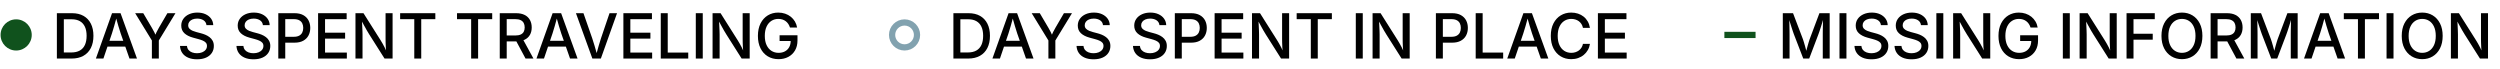
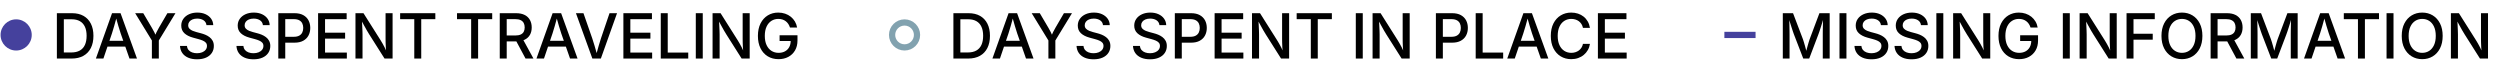
<svg xmlns="http://www.w3.org/2000/svg" width="401px" height="11px" viewBox="0 0 401 11" version="1.1">
  <g id="legend-days-line" stroke="none" fill="none" transform="translate(0.0907, 0.3912)">
    <g id="Days-spent-traveling" stroke-width="1" fill-rule="evenodd" transform="translate(8.227, -1)" fill="#000000">
      <path d="M3.171,10 L1.371,10 L1.371,9.025 L3.109,9.025 C3.66,9.025 4.118,8.922 4.483,8.716 C4.848,8.51 5.121,8.208 5.303,7.81 C5.484,7.411 5.575,6.925 5.575,6.351 C5.575,5.782 5.485,5.3 5.304,4.906 C5.123,4.512 4.855,4.212 4.5,4.007 C4.144,3.802 3.701,3.7 3.171,3.7 L1.334,3.7 L1.334,2.725 L3.242,2.725 C3.959,2.725 4.572,2.87 5.083,3.16 C5.593,3.45 5.985,3.866 6.258,4.408 C6.532,4.95 6.669,5.598 6.669,6.351 C6.669,7.109 6.531,7.76 6.257,8.305 C5.982,8.85 5.584,9.269 5.062,9.561 C4.541,9.854 3.91,10 3.171,10 Z M1.921,2.725 L1.921,10 L0.805,10 L0.805,2.725 L1.921,2.725 Z" id="Shape" fill-rule="nonzero" />
      <path d="M7.063,10 L9.654,2.725 L11.02,2.725 L13.654,10 L12.451,10 L11.034,5.953 C10.924,5.623 10.803,5.236 10.671,4.791 C10.54,4.345 10.388,3.81 10.215,3.186 L10.44,3.186 C10.271,3.815 10.122,4.356 9.991,4.807 C9.86,5.258 9.745,5.64 9.644,5.953 L8.269,10 L7.063,10 Z M8.467,8.083 L8.467,7.153 L12.251,7.153 L12.251,8.083 L8.467,8.083 Z" id="Shape" fill-rule="nonzero" />
      <path d="M16.044,10 L16.044,7.102 L13.362,2.725 L14.66,2.725 L16.03,5.046 C16.181,5.298 16.314,5.541 16.43,5.775 C16.547,6.009 16.667,6.299 16.79,6.646 L16.434,6.646 C16.556,6.294 16.676,6 16.792,5.763 C16.908,5.526 17.038,5.287 17.179,5.046 L18.533,2.725 L19.826,2.725 L17.158,7.102 L17.158,10 L16.044,10 Z" id="Path" fill-rule="nonzero" />
      <path d="M23.286,10.12 C22.743,10.12 22.271,10.034 21.87,9.861 C21.469,9.689 21.155,9.442 20.93,9.123 C20.704,8.803 20.579,8.421 20.554,7.978 L21.672,7.978 C21.696,8.242 21.782,8.461 21.931,8.634 C22.08,8.807 22.272,8.935 22.509,9.02 C22.746,9.105 23.003,9.147 23.281,9.147 C23.589,9.147 23.863,9.099 24.104,9.001 C24.344,8.904 24.534,8.767 24.672,8.59 C24.811,8.413 24.88,8.208 24.88,7.976 C24.88,7.764 24.82,7.59 24.699,7.455 C24.579,7.32 24.415,7.207 24.207,7.118 C23.999,7.028 23.765,6.949 23.502,6.88 L22.65,6.648 C22.054,6.487 21.589,6.25 21.256,5.937 C20.922,5.624 20.756,5.219 20.756,4.721 C20.756,4.302 20.869,3.935 21.096,3.62 C21.322,3.305 21.63,3.061 22.019,2.887 C22.408,2.714 22.847,2.627 23.335,2.627 C23.833,2.627 24.272,2.714 24.65,2.888 C25.029,3.063 25.327,3.301 25.544,3.604 C25.76,3.907 25.874,4.252 25.886,4.64 L24.8,4.64 C24.762,4.306 24.608,4.048 24.336,3.865 C24.065,3.683 23.723,3.591 23.311,3.591 C23.018,3.591 22.763,3.638 22.546,3.73 C22.33,3.823 22.162,3.95 22.044,4.11 C21.926,4.271 21.867,4.454 21.867,4.661 C21.867,4.889 21.938,5.075 22.08,5.217 C22.221,5.359 22.394,5.472 22.597,5.554 C22.801,5.636 22.995,5.701 23.18,5.75 L23.884,5.937 C24.116,5.995 24.355,6.074 24.6,6.174 C24.846,6.274 25.073,6.403 25.282,6.561 C25.492,6.719 25.661,6.914 25.79,7.147 C25.919,7.38 25.983,7.66 25.983,7.988 C25.983,8.399 25.877,8.766 25.665,9.088 C25.453,9.409 25.146,9.662 24.744,9.845 C24.342,10.028 23.856,10.12 23.286,10.12 Z" id="Path" fill-rule="nonzero" />
      <path d="M32.34,10.12 C31.796,10.12 31.324,10.034 30.923,9.861 C30.522,9.689 30.209,9.442 29.983,9.123 C29.757,8.803 29.632,8.421 29.608,7.978 L30.726,7.978 C30.75,8.242 30.836,8.461 30.984,8.634 C31.133,8.807 31.326,8.935 31.562,9.02 C31.799,9.105 32.056,9.147 32.334,9.147 C32.642,9.147 32.916,9.099 33.157,9.001 C33.398,8.904 33.587,8.767 33.726,8.59 C33.864,8.413 33.934,8.208 33.934,7.976 C33.934,7.764 33.873,7.59 33.753,7.455 C33.632,7.32 33.468,7.207 33.26,7.118 C33.053,7.028 32.818,6.949 32.556,6.88 L31.703,6.648 C31.107,6.487 30.643,6.25 30.309,5.937 C29.976,5.624 29.809,5.219 29.809,4.721 C29.809,4.302 29.922,3.935 30.149,3.62 C30.376,3.305 30.684,3.061 31.073,2.887 C31.462,2.714 31.9,2.627 32.388,2.627 C32.887,2.627 33.325,2.714 33.704,2.888 C34.083,3.063 34.38,3.301 34.597,3.604 C34.814,3.907 34.928,4.252 34.939,4.64 L33.853,4.64 C33.816,4.306 33.661,4.048 33.39,3.865 C33.118,3.683 32.777,3.591 32.364,3.591 C32.072,3.591 31.817,3.638 31.6,3.73 C31.383,3.823 31.215,3.95 31.098,4.11 C30.98,4.271 30.921,4.454 30.921,4.661 C30.921,4.889 30.991,5.075 31.133,5.217 C31.274,5.359 31.447,5.472 31.651,5.554 C31.854,5.636 32.048,5.701 32.234,5.75 L32.937,5.937 C33.17,5.995 33.408,6.074 33.654,6.174 C33.899,6.274 34.127,6.403 34.336,6.561 C34.545,6.719 34.714,6.914 34.843,7.147 C34.972,7.38 35.037,7.66 35.037,7.988 C35.037,8.399 34.931,8.766 34.719,9.088 C34.507,9.409 34.2,9.662 33.798,9.845 C33.395,10.028 32.91,10.12 32.34,10.12 Z" id="Path" fill-rule="nonzero" />
      <path d="M36.321,10 L36.321,2.725 L38.928,2.725 C39.489,2.725 39.957,2.829 40.33,3.036 C40.703,3.244 40.983,3.526 41.169,3.881 C41.355,4.237 41.449,4.638 41.449,5.087 C41.449,5.535 41.355,5.938 41.168,6.294 C40.981,6.651 40.7,6.933 40.326,7.141 C39.952,7.349 39.483,7.453 38.919,7.453 L37.136,7.453 L37.136,6.509 L38.811,6.509 C39.168,6.509 39.458,6.447 39.68,6.324 C39.902,6.201 40.065,6.032 40.167,5.817 C40.27,5.602 40.321,5.358 40.321,5.087 C40.321,4.814 40.27,4.571 40.167,4.359 C40.065,4.147 39.902,3.98 39.678,3.859 C39.455,3.738 39.163,3.678 38.803,3.678 L37.437,3.678 L37.437,10 L36.321,10 Z" id="Path" fill-rule="nonzero" />
      <polygon id="Path" fill-rule="nonzero" points="42.704 10 42.704 2.725 47.284 2.725 47.284 3.684 43.82 3.684 43.82 5.851 47.038 5.851 47.038 6.803 43.82 6.803 43.82 9.041 47.316 9.041 47.316 10" />
      <path d="M48.7,10 L48.7,2.725 L49.984,2.725 L52.722,7.055 C52.813,7.198 52.916,7.369 53.03,7.568 C53.144,7.768 53.265,7.992 53.392,8.24 C53.52,8.489 53.646,8.759 53.77,9.052 L53.631,9.052 C53.604,8.775 53.583,8.501 53.568,8.229 C53.553,7.957 53.542,7.703 53.536,7.466 C53.53,7.229 53.527,7.028 53.527,6.864 L53.527,2.725 L54.653,2.725 L54.653,10 L53.362,10 L50.909,6.127 C50.777,5.915 50.649,5.702 50.524,5.488 C50.399,5.274 50.261,5.026 50.109,4.745 C49.958,4.464 49.773,4.121 49.553,3.716 L49.73,3.716 C49.748,4.073 49.765,4.408 49.78,4.72 C49.795,5.032 49.807,5.307 49.817,5.546 C49.826,5.785 49.831,5.976 49.831,6.119 L49.831,10 L48.7,10 Z" id="Path" fill-rule="nonzero" />
      <polygon id="Path" fill-rule="nonzero" points="55.864 3.684 55.864 2.725 61.51 2.725 61.51 3.684 59.249 3.684 59.249 10 58.133 10 58.133 3.684" />
      <polygon id="Path" fill-rule="nonzero" points="64.987 3.684 64.987 2.725 70.632 2.725 70.632 3.684 68.371 3.684 68.371 10 67.255 10 67.255 3.684" />
      <path d="M71.843,10 L71.843,2.725 L74.449,2.725 C75.011,2.725 75.479,2.822 75.852,3.016 C76.225,3.21 76.505,3.479 76.691,3.824 C76.877,4.168 76.97,4.564 76.97,5.011 C76.97,5.46 76.877,5.853 76.69,6.189 C76.503,6.526 76.222,6.788 75.848,6.974 C75.474,7.16 75.005,7.253 74.441,7.253 L72.482,7.253 L72.482,6.301 L74.333,6.301 C74.69,6.301 74.979,6.249 75.2,6.147 C75.421,6.044 75.583,5.897 75.687,5.704 C75.791,5.512 75.843,5.281 75.843,5.011 C75.843,4.736 75.791,4.499 75.687,4.301 C75.583,4.103 75.42,3.949 75.198,3.841 C74.976,3.732 74.685,3.678 74.325,3.678 L72.959,3.678 L72.959,10 L71.843,10 Z M75.979,10 L74.218,6.712 L75.452,6.712 L77.247,10 L75.979,10 Z" id="Shape" fill-rule="nonzero" />
      <path d="M77.731,10 L80.321,2.725 L81.687,2.725 L84.322,10 L83.118,10 L81.701,5.953 C81.591,5.623 81.47,5.236 81.338,4.791 C81.207,4.345 81.055,3.81 80.882,3.186 L81.107,3.186 C80.939,3.815 80.789,4.356 80.658,4.807 C80.528,5.258 80.412,5.64 80.311,5.953 L78.937,10 L77.731,10 Z M79.134,8.083 L79.134,7.153 L82.918,7.153 L82.918,8.083 L79.134,8.083 Z" id="Shape" fill-rule="nonzero" />
      <path d="M86.698,10 L84.064,2.725 L85.268,2.725 L86.681,6.772 C86.786,7.085 86.906,7.468 87.042,7.921 C87.177,8.374 87.33,8.907 87.5,9.521 L87.273,9.521 C87.442,8.894 87.592,8.357 87.725,7.911 C87.857,7.465 87.974,7.085 88.075,6.772 L89.449,2.725 L90.656,2.725 L88.06,10 L86.698,10 Z" id="Path" fill-rule="nonzero" />
      <polygon id="Path" fill-rule="nonzero" points="91.674 10 91.674 2.725 96.253 2.725 96.253 3.684 92.789 3.684 92.789 5.851 96.008 5.851 96.008 6.803 92.789 6.803 92.789 9.041 96.286 9.041 96.286 10" />
      <polygon id="Path" fill-rule="nonzero" points="97.67 10 97.67 2.725 98.786 2.725 98.786 9.041 102.077 9.041 102.077 10" />
      <polygon id="Path" fill-rule="nonzero" points="104.404 2.725 104.404 10 103.288 10 103.288 2.725" />
      <path d="M105.978,10 L105.978,2.725 L107.262,2.725 L110,7.055 C110.092,7.198 110.194,7.369 110.308,7.568 C110.422,7.768 110.543,7.992 110.671,8.24 C110.798,8.489 110.924,8.759 111.048,9.052 L110.909,9.052 C110.882,8.775 110.861,8.501 110.846,8.229 C110.831,7.957 110.821,7.703 110.814,7.466 C110.808,7.229 110.805,7.028 110.805,6.864 L110.805,2.725 L111.932,2.725 L111.932,10 L110.64,10 L108.187,6.127 C108.055,5.915 107.927,5.702 107.802,5.488 C107.677,5.274 107.539,5.026 107.388,4.745 C107.236,4.464 107.051,4.121 106.832,3.716 L107.009,3.716 C107.027,4.073 107.043,4.408 107.058,4.72 C107.073,5.032 107.086,5.307 107.095,5.546 C107.104,5.785 107.109,5.976 107.109,6.119 L107.109,10 L105.978,10 Z" id="Path" fill-rule="nonzero" />
      <path d="M116.563,10.098 C115.905,10.098 115.327,9.946 114.83,9.644 C114.334,9.342 113.946,8.911 113.668,8.353 C113.39,7.795 113.251,7.134 113.251,6.369 C113.251,5.592 113.392,4.925 113.674,4.366 C113.956,3.808 114.343,3.379 114.834,3.078 C115.326,2.777 115.886,2.627 116.513,2.627 C116.906,2.627 117.272,2.685 117.612,2.8 C117.952,2.915 118.256,3.08 118.524,3.294 C118.792,3.508 119.012,3.762 119.187,4.055 C119.361,4.349 119.478,4.673 119.539,5.027 L118.395,5.027 C118.328,4.812 118.238,4.62 118.125,4.451 C118.012,4.281 117.876,4.135 117.718,4.014 C117.56,3.892 117.381,3.8 117.182,3.736 C116.982,3.673 116.763,3.641 116.524,3.641 C116.115,3.641 115.747,3.745 115.419,3.954 C115.092,4.163 114.833,4.469 114.642,4.874 C114.452,5.279 114.357,5.776 114.357,6.364 C114.357,6.948 114.453,7.442 114.643,7.846 C114.834,8.25 115.095,8.557 115.427,8.768 C115.76,8.978 116.139,9.084 116.567,9.084 C116.957,9.084 117.298,9.004 117.59,8.846 C117.883,8.687 118.109,8.462 118.27,8.17 C118.43,7.878 118.511,7.533 118.511,7.137 L118.801,7.188 L116.728,7.188 L116.728,6.27 L119.598,6.27 L119.598,7.104 C119.598,7.717 119.468,8.247 119.206,8.695 C118.945,9.143 118.587,9.488 118.131,9.732 C117.675,9.976 117.153,10.098 116.563,10.098 Z" id="Path" fill-rule="nonzero" />
      <path d="M146.975,10 L145.175,10 L145.175,9.025 L146.913,9.025 C147.463,9.025 147.921,8.922 148.286,8.716 C148.651,8.51 148.924,8.208 149.106,7.81 C149.288,7.411 149.378,6.925 149.378,6.351 C149.378,5.782 149.288,5.3 149.107,4.906 C148.926,4.512 148.658,4.212 148.303,4.007 C147.947,3.802 147.504,3.7 146.974,3.7 L145.137,3.7 L145.137,2.725 L147.045,2.725 C147.762,2.725 148.376,2.87 148.886,3.16 C149.396,3.45 149.788,3.866 150.062,4.408 C150.335,4.95 150.472,5.598 150.472,6.351 C150.472,7.109 150.335,7.76 150.06,8.305 C149.785,8.85 149.387,9.269 148.866,9.561 C148.344,9.854 147.714,10 146.975,10 Z M145.724,2.725 L145.724,10 L144.608,10 L144.608,2.725 L145.724,2.725 Z" id="Shape" fill-rule="nonzero" />
      <path d="M150.867,10 L153.457,2.725 L154.823,2.725 L157.458,10 L156.254,10 L154.837,5.953 C154.727,5.623 154.606,5.236 154.475,4.791 C154.343,4.345 154.191,3.81 154.018,3.186 L154.243,3.186 C154.075,3.815 153.925,4.356 153.794,4.807 C153.664,5.258 153.548,5.64 153.447,5.953 L152.073,10 L150.867,10 Z M152.27,8.083 L152.27,7.153 L156.054,7.153 L156.054,8.083 L152.27,8.083 Z" id="Shape" fill-rule="nonzero" />
      <path d="M159.847,10 L159.847,7.102 L157.165,2.725 L158.464,2.725 L159.834,5.046 C159.984,5.298 160.118,5.541 160.234,5.775 C160.35,6.009 160.47,6.299 160.593,6.646 L160.237,6.646 C160.36,6.294 160.479,6 160.595,5.763 C160.712,5.526 160.841,5.287 160.983,5.046 L162.337,2.725 L163.629,2.725 L160.961,7.102 L160.961,10 L159.847,10 Z" id="Path" fill-rule="nonzero" />
      <path d="M167.09,10.12 C166.546,10.12 166.074,10.034 165.673,9.861 C165.272,9.689 164.959,9.442 164.733,9.123 C164.507,8.803 164.382,8.421 164.357,7.978 L165.476,7.978 C165.499,8.242 165.586,8.461 165.734,8.634 C165.883,8.807 166.076,8.935 166.312,9.02 C166.549,9.105 166.806,9.147 167.084,9.147 C167.392,9.147 167.666,9.099 167.907,9.001 C168.147,8.904 168.337,8.767 168.476,8.59 C168.614,8.413 168.684,8.208 168.684,7.976 C168.684,7.764 168.623,7.59 168.503,7.455 C168.382,7.32 168.218,7.207 168.01,7.118 C167.803,7.028 167.568,6.949 167.306,6.88 L166.453,6.648 C165.857,6.487 165.393,6.25 165.059,5.937 C164.726,5.624 164.559,5.219 164.559,4.721 C164.559,4.302 164.672,3.935 164.899,3.62 C165.126,3.305 165.433,3.061 165.822,2.887 C166.211,2.714 166.65,2.627 167.138,2.627 C167.637,2.627 168.075,2.714 168.454,2.888 C168.832,3.063 169.13,3.301 169.347,3.604 C169.564,3.907 169.678,4.252 169.689,4.64 L168.603,4.64 C168.565,4.306 168.411,4.048 168.14,3.865 C167.868,3.683 167.527,3.591 167.114,3.591 C166.821,3.591 166.567,3.638 166.35,3.73 C166.133,3.823 165.965,3.95 165.847,4.11 C165.73,4.271 165.671,4.454 165.671,4.661 C165.671,4.889 165.741,5.075 165.883,5.217 C166.024,5.359 166.197,5.472 166.4,5.554 C166.604,5.636 166.798,5.701 166.983,5.75 L167.687,5.937 C167.92,5.995 168.158,6.074 168.404,6.174 C168.649,6.274 168.876,6.403 169.086,6.561 C169.295,6.719 169.464,6.914 169.593,7.147 C169.722,7.38 169.787,7.66 169.787,7.988 C169.787,8.399 169.681,8.766 169.469,9.088 C169.257,9.409 168.95,9.662 168.547,9.845 C168.145,10.028 167.659,10.12 167.09,10.12 Z" id="Path" fill-rule="nonzero" />
      <path d="M176.143,10.12 C175.6,10.12 175.127,10.034 174.726,9.861 C174.325,9.689 174.012,9.442 173.786,9.123 C173.561,8.803 173.435,8.421 173.411,7.978 L174.529,7.978 C174.553,8.242 174.639,8.461 174.788,8.634 C174.936,8.807 175.129,8.935 175.366,9.02 C175.602,9.105 175.86,9.147 176.138,9.147 C176.445,9.147 176.72,9.099 176.96,9.001 C177.201,8.904 177.391,8.767 177.529,8.59 C177.668,8.413 177.737,8.208 177.737,7.976 C177.737,7.764 177.677,7.59 177.556,7.455 C177.435,7.32 177.271,7.207 177.064,7.118 C176.856,7.028 176.621,6.949 176.359,6.88 L175.507,6.648 C174.911,6.487 174.446,6.25 174.113,5.937 C173.779,5.624 173.612,5.219 173.612,4.721 C173.612,4.302 173.726,3.935 173.952,3.62 C174.179,3.305 174.487,3.061 174.876,2.887 C175.265,2.714 175.703,2.627 176.192,2.627 C176.69,2.627 177.128,2.714 177.507,2.888 C177.886,3.063 178.184,3.301 178.4,3.604 C178.617,3.907 178.731,4.252 178.742,4.64 L177.657,4.64 C177.619,4.306 177.464,4.048 177.193,3.865 C176.922,3.683 176.58,3.591 176.167,3.591 C175.875,3.591 175.62,3.638 175.403,3.73 C175.186,3.823 175.019,3.95 174.901,4.11 C174.783,4.271 174.724,4.454 174.724,4.661 C174.724,4.889 174.795,5.075 174.936,5.217 C175.078,5.359 175.25,5.472 175.454,5.554 C175.657,5.636 175.852,5.701 176.037,5.75 L176.741,5.937 C176.973,5.995 177.212,6.074 177.457,6.174 C177.703,6.274 177.93,6.403 178.139,6.561 C178.348,6.719 178.518,6.914 178.646,7.147 C178.775,7.38 178.84,7.66 178.84,7.988 C178.84,8.399 178.734,8.766 178.522,9.088 C178.31,9.409 178.003,9.662 177.601,9.845 C177.199,10.028 176.713,10.12 176.143,10.12 Z" id="Path" fill-rule="nonzero" />
      <path d="M180.125,10 L180.125,2.725 L182.731,2.725 C183.293,2.725 183.76,2.829 184.133,3.036 C184.507,3.244 184.786,3.526 184.973,3.881 C185.159,4.237 185.252,4.638 185.252,5.087 C185.252,5.535 185.158,5.938 184.971,6.294 C184.784,6.651 184.504,6.933 184.13,7.141 C183.756,7.349 183.287,7.453 182.723,7.453 L180.94,7.453 L180.94,6.509 L182.615,6.509 C182.972,6.509 183.261,6.447 183.483,6.324 C183.706,6.201 183.868,6.032 183.97,5.817 C184.073,5.602 184.124,5.358 184.124,5.087 C184.124,4.814 184.073,4.571 183.97,4.359 C183.868,4.147 183.705,3.98 183.481,3.859 C183.258,3.738 182.966,3.678 182.607,3.678 L181.241,3.678 L181.241,10 L180.125,10 Z" id="Path" fill-rule="nonzero" />
      <polygon id="Path" fill-rule="nonzero" points="186.507 10 186.507 2.725 191.087 2.725 191.087 3.684 187.623 3.684 187.623 5.851 190.841 5.851 190.841 6.803 187.623 6.803 187.623 9.041 191.119 9.041 191.119 10" />
      <path d="M192.503,10 L192.503,2.725 L193.787,2.725 L196.525,7.055 C196.616,7.198 196.719,7.369 196.833,7.568 C196.947,7.768 197.068,7.992 197.196,8.24 C197.323,8.489 197.449,8.759 197.573,9.052 L197.434,9.052 C197.407,8.775 197.386,8.501 197.371,8.229 C197.356,7.957 197.346,7.703 197.339,7.466 C197.333,7.229 197.33,7.028 197.33,6.864 L197.33,2.725 L198.457,2.725 L198.457,10 L197.165,10 L194.712,6.127 C194.58,5.915 194.452,5.702 194.327,5.488 C194.202,5.274 194.064,5.026 193.913,4.745 C193.761,4.464 193.576,4.121 193.357,3.716 L193.534,3.716 C193.552,4.073 193.568,4.408 193.583,4.72 C193.598,5.032 193.611,5.307 193.62,5.546 C193.629,5.785 193.634,5.976 193.634,6.119 L193.634,10 L192.503,10 Z" id="Path" fill-rule="nonzero" />
      <polygon id="Path" fill-rule="nonzero" points="199.667 3.684 199.667 2.725 205.313 2.725 205.313 3.684 203.052 3.684 203.052 10 201.936 10 201.936 3.684" />
      <polygon id="Path" fill-rule="nonzero" points="210.269 2.725 210.269 10 209.153 10 209.153 2.725" />
      <path d="M211.844,10 L211.844,2.725 L213.127,2.725 L215.865,7.055 C215.957,7.198 216.059,7.369 216.173,7.568 C216.288,7.768 216.408,7.992 216.536,8.24 C216.663,8.489 216.789,8.759 216.913,9.052 L216.774,9.052 C216.747,8.775 216.726,8.501 216.711,8.229 C216.696,7.957 216.686,7.703 216.679,7.466 C216.673,7.229 216.67,7.028 216.67,6.864 L216.67,2.725 L217.797,2.725 L217.797,10 L216.505,10 L214.052,6.127 C213.92,5.915 213.792,5.702 213.667,5.488 C213.542,5.274 213.404,5.026 213.253,4.745 C213.101,4.464 212.916,4.121 212.697,3.716 L212.874,3.716 C212.892,4.073 212.908,4.408 212.923,4.72 C212.938,5.032 212.951,5.307 212.96,5.546 C212.969,5.785 212.974,5.976 212.974,6.119 L212.974,10 L211.844,10 Z" id="Path" fill-rule="nonzero" />
      <path d="M222,10 L222,2.725 L224.606,2.725 C225.168,2.725 225.636,2.829 226.009,3.036 C226.382,3.244 226.662,3.526 226.848,3.881 C227.034,4.237 227.127,4.638 227.127,5.087 C227.127,5.535 227.034,5.938 226.847,6.294 C226.66,6.651 226.379,6.933 226.005,7.141 C225.631,7.349 225.162,7.453 224.598,7.453 L222.815,7.453 L222.815,6.509 L224.49,6.509 C224.847,6.509 225.137,6.447 225.359,6.324 C225.581,6.201 225.743,6.032 225.846,5.817 C225.948,5.602 226,5.358 226,5.087 C226,4.814 225.948,4.571 225.846,4.359 C225.743,4.147 225.58,3.98 225.357,3.859 C225.133,3.738 224.842,3.678 224.482,3.678 L223.116,3.678 L223.116,10 L222,10 Z" id="Path" fill-rule="nonzero" />
      <polygon id="Path" fill-rule="nonzero" points="228.383 10 228.383 2.725 229.499 2.725 229.499 9.041 232.79 9.041 232.79 10" />
      <path d="M233.445,10 L236.036,2.725 L237.402,2.725 L240.036,10 L238.833,10 L237.415,5.953 C237.305,5.623 237.184,5.236 237.053,4.791 C236.921,4.345 236.769,3.81 236.597,3.186 L236.822,3.186 C236.653,3.815 236.503,4.356 236.373,4.807 C236.242,5.258 236.126,5.64 236.025,5.953 L234.651,10 L233.445,10 Z M234.849,8.083 L234.849,7.153 L238.632,7.153 L238.632,8.083 L234.849,8.083 Z" id="Shape" fill-rule="nonzero" />
      <path d="M243.708,10.098 C243.079,10.098 242.517,9.948 242.023,9.65 C241.529,9.352 241.14,8.923 240.856,8.366 C240.573,7.808 240.431,7.142 240.431,6.367 C240.431,5.589 240.573,4.92 240.857,4.362 C241.142,3.804 241.531,3.376 242.026,3.076 C242.521,2.777 243.081,2.627 243.708,2.627 C244.091,2.627 244.452,2.682 244.789,2.792 C245.126,2.902 245.427,3.063 245.693,3.275 C245.959,3.486 246.179,3.744 246.354,4.047 C246.529,4.35 246.647,4.695 246.709,5.081 L245.588,5.081 C245.542,4.847 245.461,4.641 245.347,4.464 C245.233,4.286 245.092,4.135 244.926,4.012 C244.759,3.889 244.573,3.796 244.368,3.734 C244.163,3.672 243.947,3.641 243.719,3.641 C243.302,3.641 242.929,3.746 242.599,3.957 C242.27,4.167 242.01,4.475 241.821,4.88 C241.632,5.286 241.537,5.781 241.537,6.367 C241.537,6.954 241.633,7.45 241.824,7.855 C242.015,8.26 242.275,8.566 242.604,8.773 C242.933,8.98 243.304,9.084 243.717,9.084 C243.945,9.084 244.161,9.052 244.366,8.988 C244.57,8.925 244.756,8.832 244.924,8.71 C245.091,8.588 245.232,8.438 245.347,8.259 C245.462,8.08 245.543,7.875 245.59,7.644 L246.711,7.644 C246.656,8.004 246.544,8.333 246.374,8.631 C246.205,8.93 245.988,9.189 245.725,9.409 C245.462,9.629 245.161,9.799 244.82,9.918 C244.479,10.038 244.109,10.098 243.708,10.098 Z" id="Path" fill-rule="nonzero" />
      <polygon id="Path" fill-rule="nonzero" points="247.986 10 247.986 2.725 252.565 2.725 252.565 3.684 249.101 3.684 249.101 5.851 252.32 5.851 252.32 6.803 249.101 6.803 249.101 9.041 252.598 9.041 252.598 10" />
      <path d="M277.644,10 L277.644,2.725 L279.286,2.725 L280.873,6.898 C280.918,7.021 280.968,7.178 281.025,7.368 C281.082,7.558 281.142,7.764 281.204,7.985 C281.266,8.206 281.325,8.424 281.381,8.639 C281.436,8.854 281.485,9.048 281.525,9.221 L281.291,9.221 C281.334,9.056 281.384,8.867 281.439,8.655 C281.495,8.443 281.554,8.226 281.616,8.003 C281.678,7.78 281.738,7.572 281.796,7.378 C281.854,7.184 281.905,7.024 281.95,6.898 L283.515,2.725 L285.162,2.725 L285.162,10 L284.055,10 L284.055,6.086 C284.055,5.934 284.056,5.754 284.059,5.547 C284.062,5.34 284.066,5.12 284.072,4.887 C284.077,4.655 284.083,4.419 284.088,4.18 C284.094,3.942 284.098,3.713 284.101,3.495 L284.185,3.495 C284.118,3.735 284.047,3.98 283.971,4.231 C283.895,4.482 283.819,4.725 283.745,4.959 C283.671,5.194 283.601,5.408 283.535,5.603 C283.468,5.798 283.412,5.959 283.365,6.086 L281.88,10 L280.924,10 L279.416,6.086 C279.369,5.961 279.314,5.804 279.25,5.613 C279.186,5.422 279.117,5.211 279.042,4.979 C278.967,4.747 278.891,4.504 278.813,4.251 C278.735,3.997 278.657,3.745 278.58,3.495 L278.677,3.495 C278.682,3.695 278.688,3.911 278.693,4.144 C278.699,4.378 278.704,4.613 278.708,4.849 C278.713,5.086 278.717,5.311 278.721,5.525 C278.725,5.739 278.727,5.926 278.727,6.086 L278.727,10 L277.644,10 Z" id="Path" fill-rule="nonzero" />
      <polygon id="Path" fill-rule="nonzero" points="287.852 2.725 287.852 10 286.736 10 286.736 2.725" />
      <path d="M291.869,10.12 C291.326,10.12 290.853,10.034 290.452,9.861 C290.051,9.689 289.738,9.442 289.512,9.123 C289.287,8.803 289.162,8.421 289.137,7.978 L290.255,7.978 C290.279,8.242 290.365,8.461 290.514,8.634 C290.662,8.807 290.855,8.935 291.092,9.02 C291.329,9.105 291.586,9.147 291.864,9.147 C292.172,9.147 292.446,9.099 292.686,9.001 C292.927,8.904 293.117,8.767 293.255,8.59 C293.394,8.413 293.463,8.208 293.463,7.976 C293.463,7.764 293.403,7.59 293.282,7.455 C293.161,7.32 292.997,7.207 292.79,7.118 C292.582,7.028 292.347,6.949 292.085,6.88 L291.233,6.648 C290.637,6.487 290.172,6.25 289.839,5.937 C289.505,5.624 289.339,5.219 289.339,4.721 C289.339,4.302 289.452,3.935 289.678,3.62 C289.905,3.305 290.213,3.061 290.602,2.887 C290.991,2.714 291.43,2.627 291.918,2.627 C292.416,2.627 292.855,2.714 293.233,2.888 C293.612,3.063 293.91,3.301 294.126,3.604 C294.343,3.907 294.457,4.252 294.468,4.64 L293.383,4.64 C293.345,4.306 293.191,4.048 292.919,3.865 C292.648,3.683 292.306,3.591 291.894,3.591 C291.601,3.591 291.346,3.638 291.129,3.73 C290.912,3.823 290.745,3.95 290.627,4.11 C290.509,4.271 290.45,4.454 290.45,4.661 C290.45,4.889 290.521,5.075 290.662,5.217 C290.804,5.359 290.976,5.472 291.18,5.554 C291.384,5.636 291.578,5.701 291.763,5.75 L292.467,5.937 C292.699,5.995 292.938,6.074 293.183,6.174 C293.429,6.274 293.656,6.403 293.865,6.561 C294.075,6.719 294.244,6.914 294.373,7.147 C294.502,7.38 294.566,7.66 294.566,7.988 C294.566,8.399 294.46,8.766 294.248,9.088 C294.036,9.409 293.729,9.662 293.327,9.845 C292.925,10.028 292.439,10.12 291.869,10.12 Z" id="Path" fill-rule="nonzero" />
      <path d="M298.293,10.12 C297.75,10.12 297.278,10.034 296.877,9.861 C296.476,9.689 296.162,9.442 295.937,9.123 C295.711,8.803 295.586,8.421 295.561,7.978 L296.679,7.978 C296.703,8.242 296.789,8.461 296.938,8.634 C297.087,8.807 297.279,8.935 297.516,9.02 C297.753,9.105 298.01,9.147 298.288,9.147 C298.596,9.147 298.87,9.099 299.111,9.001 C299.351,8.904 299.541,8.767 299.68,8.59 C299.818,8.413 299.887,8.208 299.887,7.976 C299.887,7.764 299.827,7.59 299.706,7.455 C299.586,7.32 299.422,7.207 299.214,7.118 C299.007,7.028 298.772,6.949 298.509,6.88 L297.657,6.648 C297.061,6.487 296.596,6.25 296.263,5.937 C295.929,5.624 295.763,5.219 295.763,4.721 C295.763,4.302 295.876,3.935 296.103,3.62 C296.329,3.305 296.637,3.061 297.026,2.887 C297.415,2.714 297.854,2.627 298.342,2.627 C298.84,2.627 299.279,2.714 299.658,2.888 C300.036,3.063 300.334,3.301 300.551,3.604 C300.767,3.907 300.881,4.252 300.893,4.64 L299.807,4.64 C299.769,4.306 299.615,4.048 299.343,3.865 C299.072,3.683 298.73,3.591 298.318,3.591 C298.025,3.591 297.77,3.638 297.554,3.73 C297.337,3.823 297.169,3.95 297.051,4.11 C296.933,4.271 296.874,4.454 296.874,4.661 C296.874,4.889 296.945,5.075 297.087,5.217 C297.228,5.359 297.401,5.472 297.604,5.554 C297.808,5.636 298.002,5.701 298.187,5.75 L298.891,5.937 C299.123,5.995 299.362,6.074 299.607,6.174 C299.853,6.274 300.08,6.403 300.289,6.561 C300.499,6.719 300.668,6.914 300.797,7.147 C300.926,7.38 300.99,7.66 300.99,7.988 C300.99,8.399 300.884,8.766 300.672,9.088 C300.46,9.409 300.153,9.662 299.751,9.845 C299.349,10.028 298.863,10.12 298.293,10.12 Z" id="Path" fill-rule="nonzero" />
      <polygon id="Path" fill-rule="nonzero" points="303.391 2.725 303.391 10 302.275 10 302.275 2.725" />
      <path d="M304.965,10 L304.965,2.725 L306.249,2.725 L308.987,7.055 C309.078,7.198 309.181,7.369 309.295,7.568 C309.409,7.768 309.53,7.992 309.658,8.24 C309.785,8.489 309.911,8.759 310.035,9.052 L309.896,9.052 C309.869,8.775 309.848,8.501 309.833,8.229 C309.818,7.957 309.807,7.703 309.801,7.466 C309.795,7.229 309.792,7.028 309.792,6.864 L309.792,2.725 L310.918,2.725 L310.918,10 L309.627,10 L307.174,6.127 C307.042,5.915 306.914,5.702 306.789,5.488 C306.664,5.274 306.526,5.026 306.374,4.745 C306.223,4.464 306.038,4.121 305.818,3.716 L305.996,3.716 C306.014,4.073 306.03,4.408 306.045,4.72 C306.06,5.032 306.072,5.307 306.082,5.546 C306.091,5.785 306.096,5.976 306.096,6.119 L306.096,10 L304.965,10 Z" id="Path" fill-rule="nonzero" />
      <path d="M315.55,10.098 C314.892,10.098 314.314,9.946 313.817,9.644 C313.32,9.342 312.933,8.911 312.655,8.353 C312.377,7.795 312.238,7.134 312.238,6.369 C312.238,5.592 312.379,4.925 312.661,4.366 C312.943,3.808 313.329,3.379 313.821,3.078 C314.313,2.777 314.873,2.627 315.5,2.627 C315.892,2.627 316.259,2.685 316.599,2.8 C316.939,2.915 317.243,3.08 317.511,3.294 C317.778,3.508 317.999,3.762 318.173,4.055 C318.348,4.349 318.465,4.673 318.525,5.027 L317.382,5.027 C317.315,4.812 317.225,4.62 317.112,4.451 C316.998,4.281 316.863,4.135 316.705,4.014 C316.547,3.892 316.368,3.8 316.169,3.736 C315.969,3.673 315.75,3.641 315.511,3.641 C315.102,3.641 314.734,3.745 314.406,3.954 C314.078,4.163 313.819,4.469 313.629,4.874 C313.439,5.279 313.344,5.776 313.344,6.364 C313.344,6.948 313.439,7.442 313.63,7.846 C313.821,8.25 314.082,8.557 314.414,8.768 C314.746,8.978 315.126,9.084 315.553,9.084 C315.944,9.084 316.285,9.004 316.577,8.846 C316.87,8.687 317.096,8.462 317.257,8.17 C317.417,7.878 317.498,7.533 317.498,7.137 L317.787,7.188 L315.715,7.188 L315.715,6.27 L318.585,6.27 L318.585,7.104 C318.585,7.717 318.455,8.247 318.193,8.695 C317.932,9.143 317.574,9.488 317.118,9.732 C316.662,9.976 316.139,10.098 315.55,10.098 Z" id="Path" fill-rule="nonzero" />
      <polygon id="Path" fill-rule="nonzero" points="323.678 2.725 323.678 10 322.562 10 322.562 2.725" />
      <path d="M325.252,10 L325.252,2.725 L326.536,2.725 L329.274,7.055 C329.365,7.198 329.468,7.369 329.582,7.568 C329.696,7.768 329.817,7.992 329.945,8.24 C330.072,8.489 330.198,8.759 330.322,9.052 L330.183,9.052 C330.156,8.775 330.135,8.501 330.12,8.229 C330.105,7.957 330.095,7.703 330.088,7.466 C330.082,7.229 330.079,7.028 330.079,6.864 L330.079,2.725 L331.205,2.725 L331.205,10 L329.914,10 L327.461,6.127 C327.329,5.915 327.201,5.702 327.076,5.488 C326.951,5.274 326.813,5.026 326.662,4.745 C326.51,4.464 326.325,4.121 326.105,3.716 L326.283,3.716 C326.301,4.073 326.317,4.408 326.332,4.72 C326.347,5.032 326.359,5.307 326.369,5.546 C326.378,5.785 326.383,5.976 326.383,6.119 L326.383,10 L325.252,10 Z" id="Path" fill-rule="nonzero" />
      <polygon id="Path" fill-rule="nonzero" points="332.78 10 332.78 2.725 337.308 2.725 337.308 3.684 333.896 3.684 333.896 6.021 336.98 6.021 336.98 6.973 333.896 6.973 333.896 10" />
      <path d="M341.668,10.098 C341.039,10.098 340.477,9.948 339.982,9.65 C339.486,9.352 339.095,8.923 338.81,8.366 C338.524,7.808 338.381,7.142 338.381,6.367 C338.381,5.589 338.524,4.92 338.81,4.362 C339.095,3.804 339.486,3.376 339.982,3.076 C340.477,2.777 341.039,2.627 341.668,2.627 C342.297,2.627 342.858,2.777 343.352,3.076 C343.846,3.376 344.235,3.804 344.52,4.362 C344.804,4.92 344.947,5.589 344.947,6.367 C344.947,7.142 344.804,7.809 344.52,8.367 C344.235,8.924 343.846,9.352 343.352,9.65 C342.858,9.949 342.297,10.098 341.668,10.098 Z M341.668,9.084 C342.082,9.084 342.453,8.98 342.78,8.772 C343.107,8.564 343.365,8.257 343.555,7.852 C343.745,7.447 343.84,6.952 343.84,6.367 C343.84,5.776 343.745,5.278 343.555,4.873 C343.365,4.468 343.107,4.161 342.78,3.953 C342.453,3.745 342.082,3.641 341.668,3.641 C341.252,3.641 340.879,3.746 340.551,3.955 C340.222,4.164 339.963,4.472 339.773,4.877 C339.582,5.282 339.487,5.779 339.487,6.367 C339.487,6.952 339.582,7.447 339.773,7.85 C339.963,8.254 340.222,8.56 340.551,8.77 C340.879,8.979 341.252,9.084 341.668,9.084 Z" id="Shape" fill-rule="nonzero" />
      <path d="M346.266,10 L346.266,2.725 L348.872,2.725 C349.434,2.725 349.902,2.822 350.275,3.016 C350.648,3.21 350.928,3.479 351.114,3.824 C351.3,4.168 351.393,4.564 351.393,5.011 C351.393,5.46 351.3,5.853 351.113,6.189 C350.926,6.526 350.645,6.788 350.271,6.974 C349.897,7.16 349.428,7.253 348.864,7.253 L346.905,7.253 L346.905,6.301 L348.756,6.301 C349.113,6.301 349.402,6.249 349.623,6.147 C349.844,6.044 350.006,5.897 350.11,5.704 C350.214,5.512 350.266,5.281 350.266,5.011 C350.266,4.736 350.214,4.499 350.11,4.301 C350.006,4.103 349.843,3.949 349.621,3.841 C349.399,3.732 349.108,3.678 348.748,3.678 L347.382,3.678 L347.382,10 L346.266,10 Z M350.402,10 L348.641,6.712 L349.875,6.712 L351.669,10 L350.402,10 Z" id="Shape" fill-rule="nonzero" />
      <path d="M352.71,10 L352.71,2.725 L354.352,2.725 L355.939,6.898 C355.984,7.021 356.034,7.178 356.091,7.368 C356.148,7.558 356.208,7.764 356.27,7.985 C356.332,8.206 356.391,8.424 356.446,8.639 C356.502,8.854 356.551,9.048 356.591,9.221 L356.357,9.221 C356.4,9.056 356.45,8.867 356.505,8.655 C356.561,8.443 356.62,8.226 356.682,8.003 C356.744,7.78 356.804,7.572 356.862,7.378 C356.92,7.184 356.971,7.024 357.016,6.898 L358.581,2.725 L360.228,2.725 L360.228,10 L359.121,10 L359.121,6.086 C359.121,5.934 359.122,5.754 359.125,5.547 C359.128,5.34 359.132,5.12 359.138,4.887 C359.143,4.655 359.149,4.419 359.154,4.18 C359.16,3.942 359.164,3.713 359.167,3.495 L359.251,3.495 C359.184,3.735 359.113,3.98 359.037,4.231 C358.961,4.482 358.885,4.725 358.811,4.959 C358.737,5.194 358.667,5.408 358.601,5.603 C358.534,5.798 358.478,5.959 358.431,6.086 L356.946,10 L355.99,10 L354.482,6.086 C354.435,5.961 354.38,5.804 354.316,5.613 C354.252,5.422 354.183,5.211 354.108,4.979 C354.033,4.747 353.957,4.504 353.879,4.251 C353.801,3.997 353.723,3.745 353.646,3.495 L353.743,3.495 C353.748,3.695 353.754,3.911 353.759,4.144 C353.765,4.378 353.77,4.613 353.774,4.849 C353.779,5.086 353.783,5.311 353.787,5.525 C353.791,5.739 353.793,5.926 353.793,6.086 L353.793,10 L352.71,10 Z" id="Path" fill-rule="nonzero" />
      <path d="M361.246,10 L363.837,2.725 L365.202,2.725 L367.837,10 L366.634,10 L365.216,5.953 C365.106,5.623 364.985,5.236 364.854,4.791 C364.722,4.345 364.57,3.81 364.398,3.186 L364.623,3.186 C364.454,3.815 364.304,4.356 364.174,4.807 C364.043,5.258 363.927,5.64 363.826,5.953 L362.452,10 L361.246,10 Z M362.65,8.083 L362.65,7.153 L366.433,7.153 L366.433,8.083 L362.65,8.083 Z" id="Shape" fill-rule="nonzero" />
      <polygon id="Path" fill-rule="nonzero" points="367.629 3.684 367.629 2.725 373.274 2.725 373.274 3.684 371.013 3.684 371.013 10 369.898 10 369.898 3.684" />
      <polygon id="Path" fill-rule="nonzero" points="375.601 2.725 375.601 10 374.485 10 374.485 2.725" />
      <path d="M380.207,10.098 C379.579,10.098 379.017,9.948 378.521,9.65 C378.026,9.352 377.635,8.923 377.349,8.366 C377.063,7.808 376.921,7.142 376.921,6.367 C376.921,5.589 377.063,4.92 377.349,4.362 C377.635,3.804 378.026,3.376 378.521,3.076 C379.017,2.777 379.579,2.627 380.207,2.627 C380.836,2.627 381.398,2.777 381.891,3.076 C382.385,3.376 382.774,3.804 383.059,4.362 C383.344,4.92 383.486,5.589 383.486,6.367 C383.486,7.142 383.344,7.809 383.059,8.367 C382.774,8.924 382.385,9.352 381.891,9.65 C381.398,9.949 380.836,10.098 380.207,10.098 Z M380.207,9.084 C380.622,9.084 380.992,8.98 381.319,8.772 C381.646,8.564 381.905,8.257 382.095,7.852 C382.285,7.447 382.38,6.952 382.38,6.367 C382.38,5.776 382.285,5.278 382.095,4.873 C381.905,4.468 381.646,4.161 381.319,3.953 C380.992,3.745 380.622,3.641 380.207,3.641 C379.791,3.641 379.419,3.746 379.09,3.955 C378.762,4.164 378.503,4.472 378.312,4.877 C378.122,5.282 378.027,5.779 378.027,6.367 C378.027,6.952 378.122,7.447 378.312,7.85 C378.503,8.254 378.762,8.56 379.09,8.77 C379.419,8.979 379.791,9.084 380.207,9.084 Z" id="Shape" fill-rule="nonzero" />
      <path d="M384.806,10 L384.806,2.725 L386.089,2.725 L388.828,7.055 C388.919,7.198 389.021,7.369 389.136,7.568 C389.25,7.768 389.371,7.992 389.498,8.24 C389.625,8.489 389.751,8.759 389.875,9.052 L389.737,9.052 C389.71,8.775 389.689,8.501 389.674,8.229 C389.659,7.957 389.648,7.703 389.642,7.466 C389.635,7.229 389.632,7.028 389.632,6.864 L389.632,2.725 L390.759,2.725 L390.759,10 L389.467,10 L387.014,6.127 C386.883,5.915 386.754,5.702 386.629,5.488 C386.504,5.274 386.366,5.026 386.215,4.745 C386.064,4.464 385.878,4.121 385.659,3.716 L385.836,3.716 C385.854,4.073 385.871,4.408 385.886,4.72 C385.901,5.032 385.913,5.307 385.922,5.546 C385.931,5.785 385.936,5.976 385.936,6.119 L385.936,10 L384.806,10 Z" id="Path" fill-rule="nonzero" />
    </g>
-     <circle id="Oval-2-Copy-37" fill="#10521D" fill-rule="evenodd" cx="2.5" cy="5.212" r="2.5" />
+     <circle id="Oval-2-Copy-37" fill="#45419D" fill-rule="evenodd" cx="2.5" cy="5.212" r="2.5" />
    <circle id="Oval-2-Copy-3" stroke="#82A2AF" stroke-width="1" cx="145" cy="5.212" r="2" />
-     <line x1="281" y1="5.212" x2="277" y2="5.212" id="Line" stroke="#10521D" stroke-width="1" stroke-linecap="square" />
+     <line x1="281" y1="5.212" x2="277" y2="5.212" id="Line" stroke="#45419D" stroke-width="1" stroke-linecap="square" />
  </g>
</svg>
